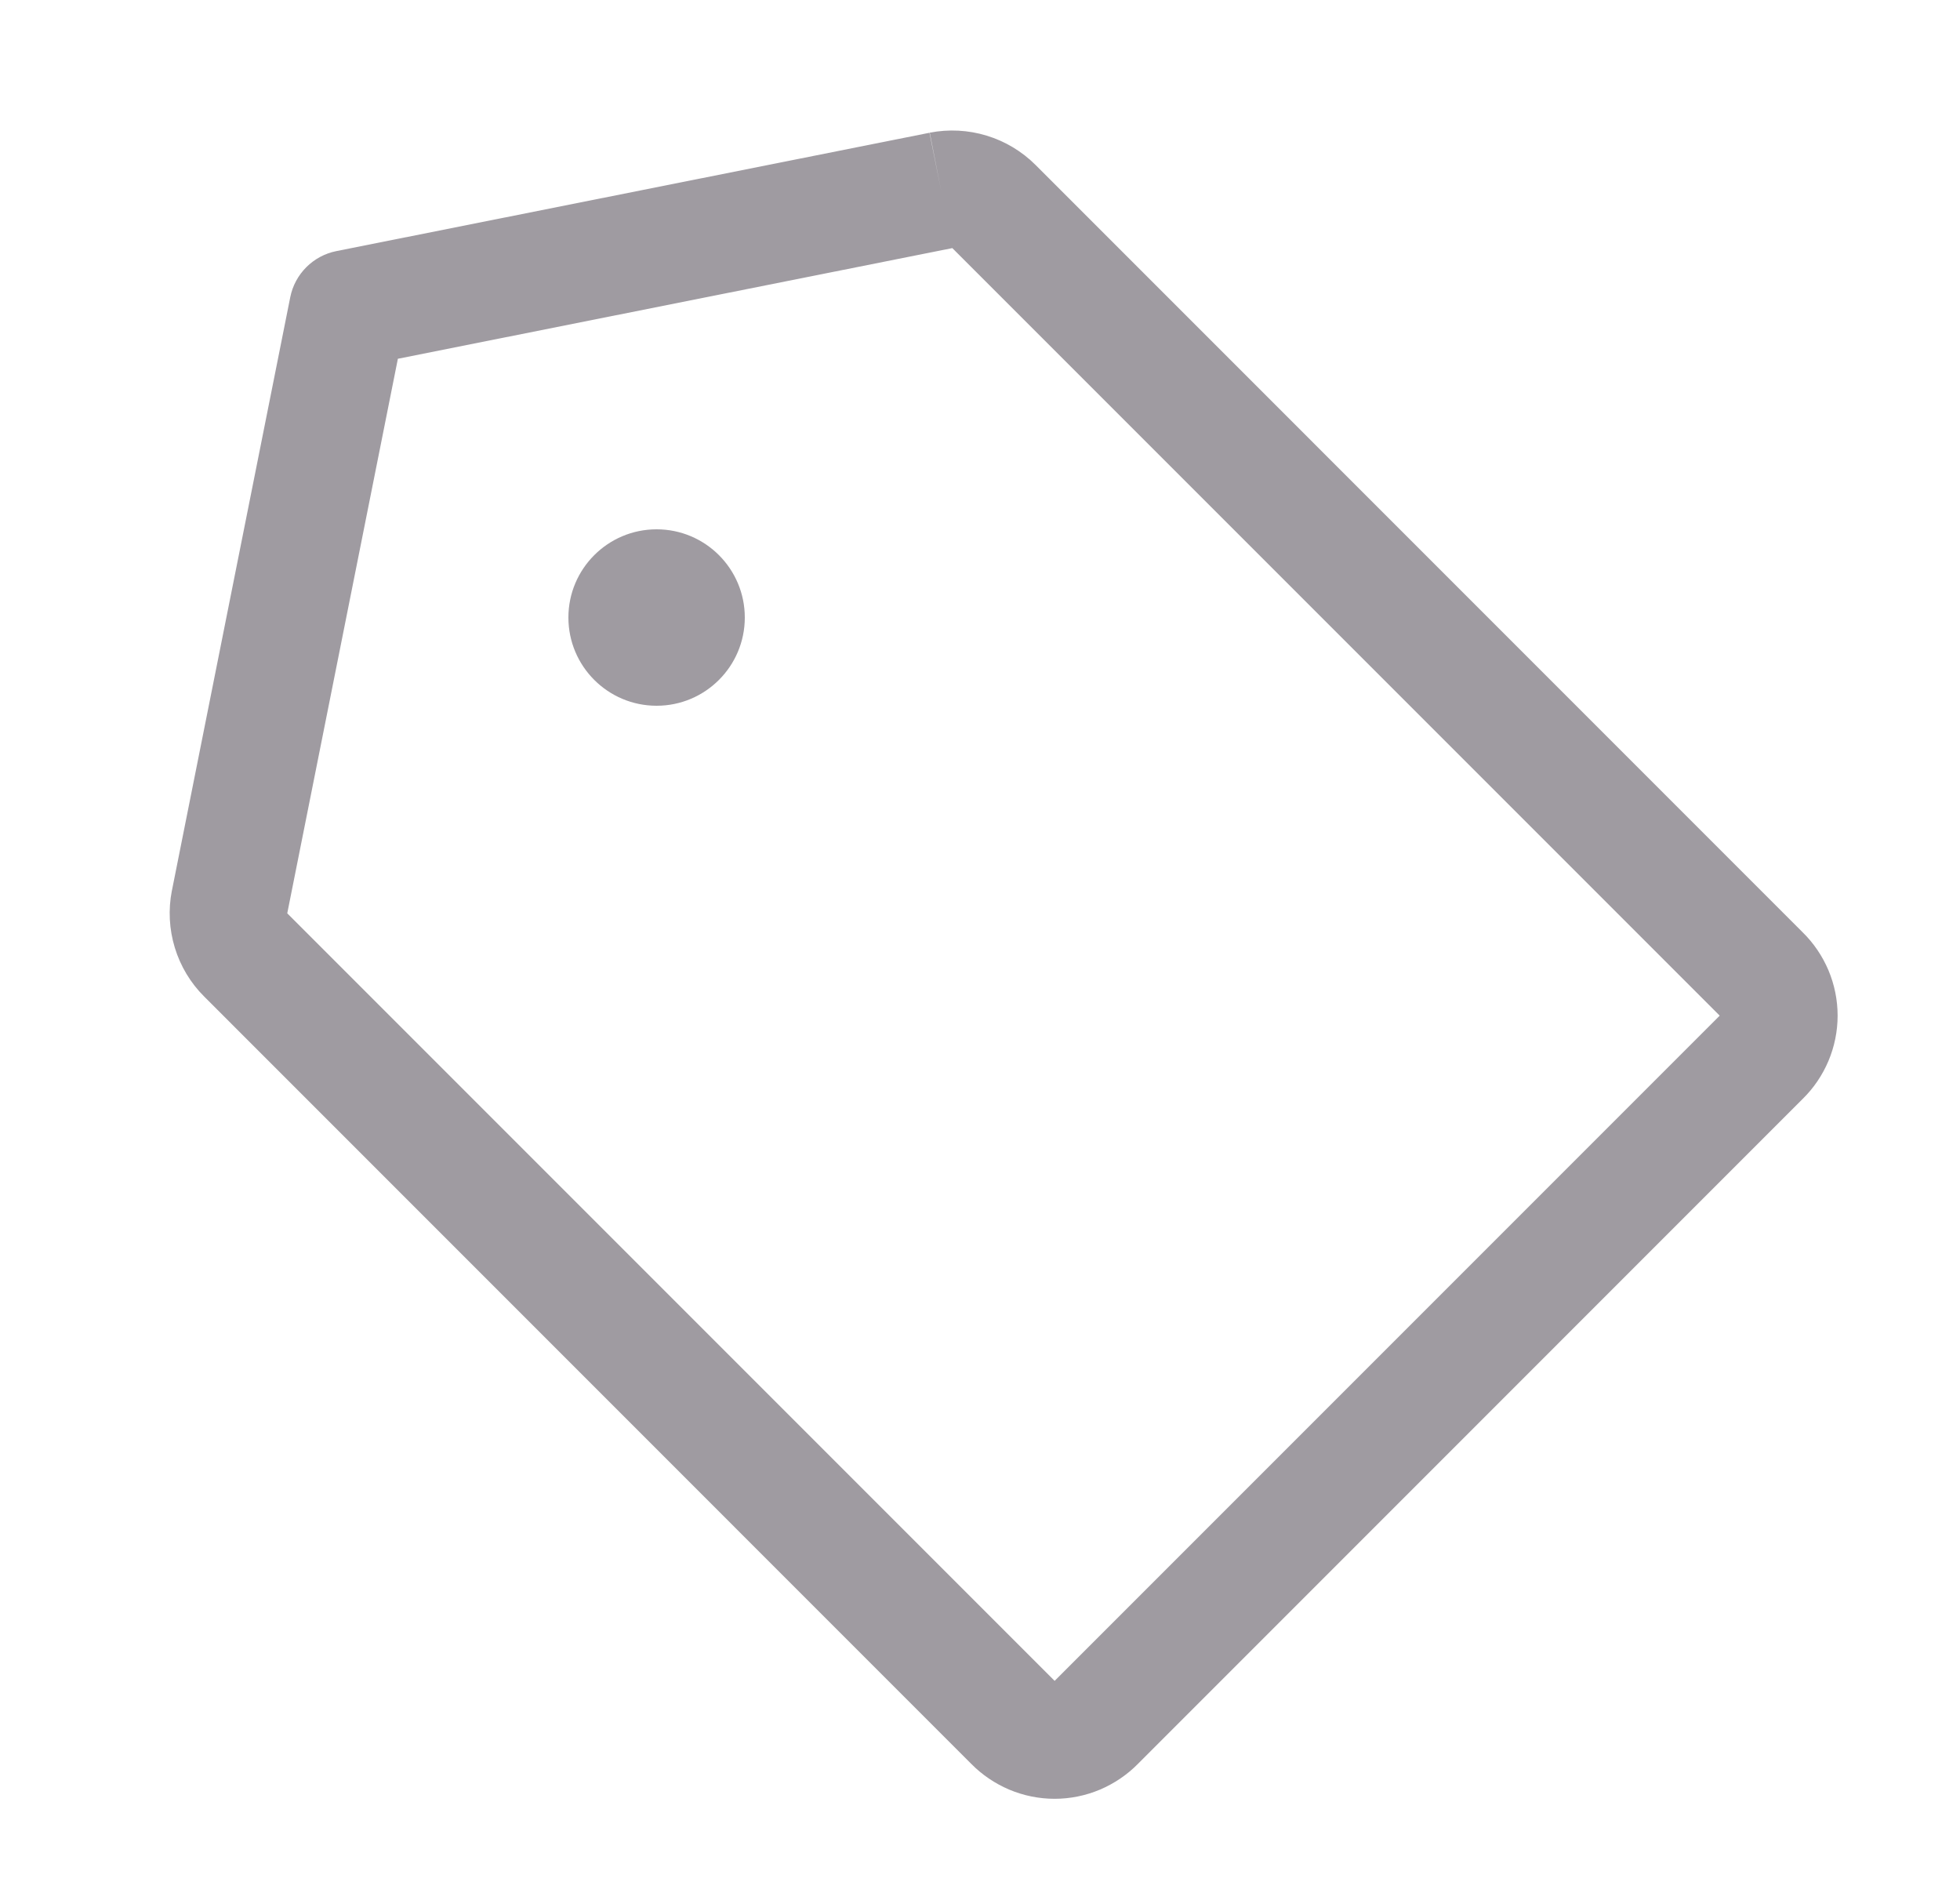
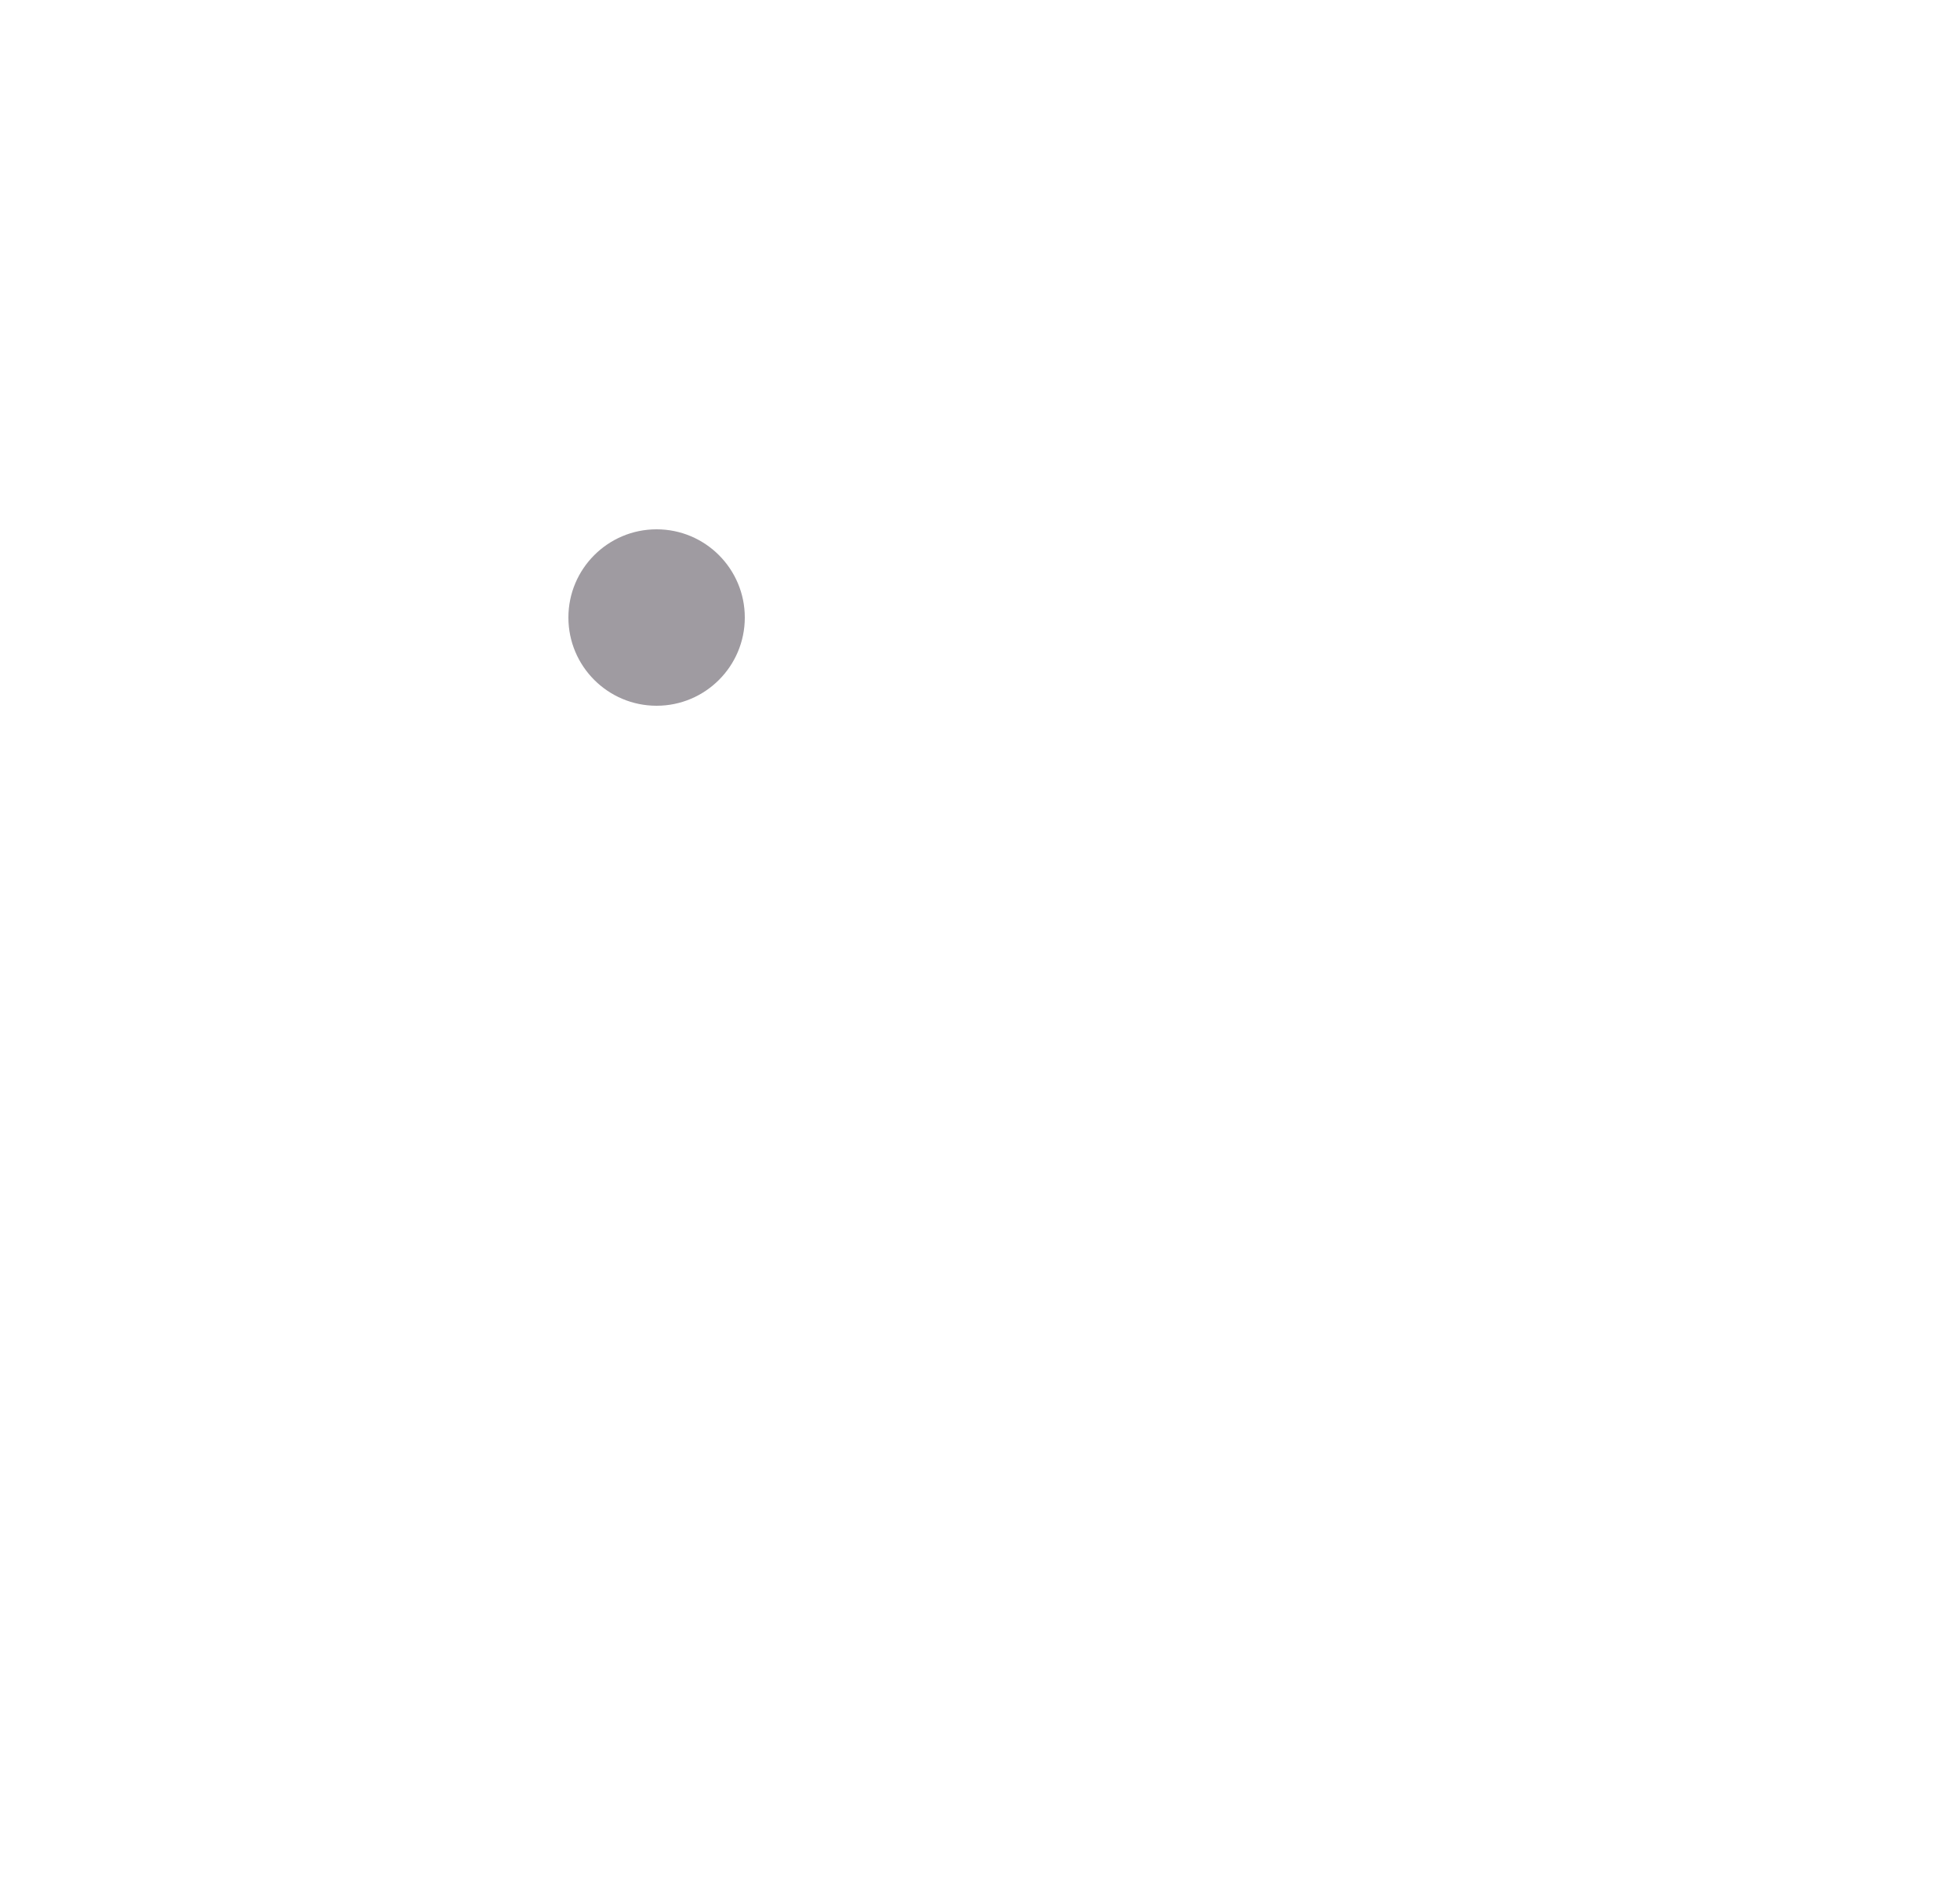
<svg xmlns="http://www.w3.org/2000/svg" width="25" height="24" viewBox="0 0 25 24" fill="none">
-   <path fill-rule="evenodd" clip-rule="evenodd" d="M11.859 1.692C12.101 1.645 12.35 1.658 12.586 1.73C12.821 1.802 13.035 1.93 13.209 2.104C13.209 2.104 13.209 2.104 13.209 2.104L22.993 11.889C23.134 12.027 23.245 12.192 23.322 12.373C23.399 12.556 23.439 12.753 23.439 12.952C23.439 13.15 23.399 13.347 23.322 13.53C23.245 13.711 23.134 13.876 22.993 14.014L14.514 22.494C14.376 22.634 14.211 22.745 14.03 22.822C13.847 22.899 13.65 22.939 13.452 22.939C13.253 22.939 13.056 22.899 12.873 22.822C12.692 22.745 12.527 22.634 12.389 22.494L2.605 12.709C2.604 12.709 2.605 12.709 2.605 12.709C2.43 12.535 2.302 12.321 2.23 12.086C2.158 11.85 2.145 11.601 2.192 11.359L2.193 11.356L3.702 3.791C3.761 3.494 3.994 3.261 4.291 3.202L11.856 1.693L12.003 2.428L11.859 1.692ZM12.147 3.164L5.075 4.575L3.664 11.647L3.665 11.648L13.452 21.435L21.935 12.952L12.147 3.164Z" fill="#9F9BA1" />
+   <path fill-rule="evenodd" clip-rule="evenodd" d="M11.859 1.692C12.101 1.645 12.35 1.658 12.586 1.73C12.821 1.802 13.035 1.93 13.209 2.104C13.209 2.104 13.209 2.104 13.209 2.104L22.994 11.889C23.134 12.027 23.245 12.192 23.322 12.373C23.399 12.556 23.439 12.753 23.439 12.952C23.439 13.15 23.399 13.347 23.322 13.53C23.245 13.711 23.134 13.876 22.994 14.014L14.514 22.494C14.376 22.634 14.211 22.745 14.03 22.822C13.847 22.899 13.65 22.939 13.452 22.939C13.253 22.939 13.056 22.899 12.873 22.822C12.692 22.745 12.527 22.634 12.389 22.494L2.605 12.709C2.605 12.709 2.605 12.709 2.605 12.709C2.431 12.535 2.302 12.321 2.23 12.086C2.158 11.85 2.145 11.601 2.192 11.359L2.193 11.356L3.702 3.791C3.761 3.494 3.994 3.261 4.291 3.202L11.856 1.693L12.003 2.428L11.859 1.692ZM12.147 3.164L5.075 4.575L3.664 11.647L3.665 11.648L13.452 21.435L21.935 12.952L12.147 3.164Z" fill="" />
  <path d="M8.375 9C8.996 9 9.5 8.496 9.5 7.875C9.5 7.254 8.996 6.75 8.375 6.75C7.754 6.75 7.25 7.254 7.25 7.875C7.25 8.496 7.754 9 8.375 9Z" fill="#9F9BA1" />
</svg>
